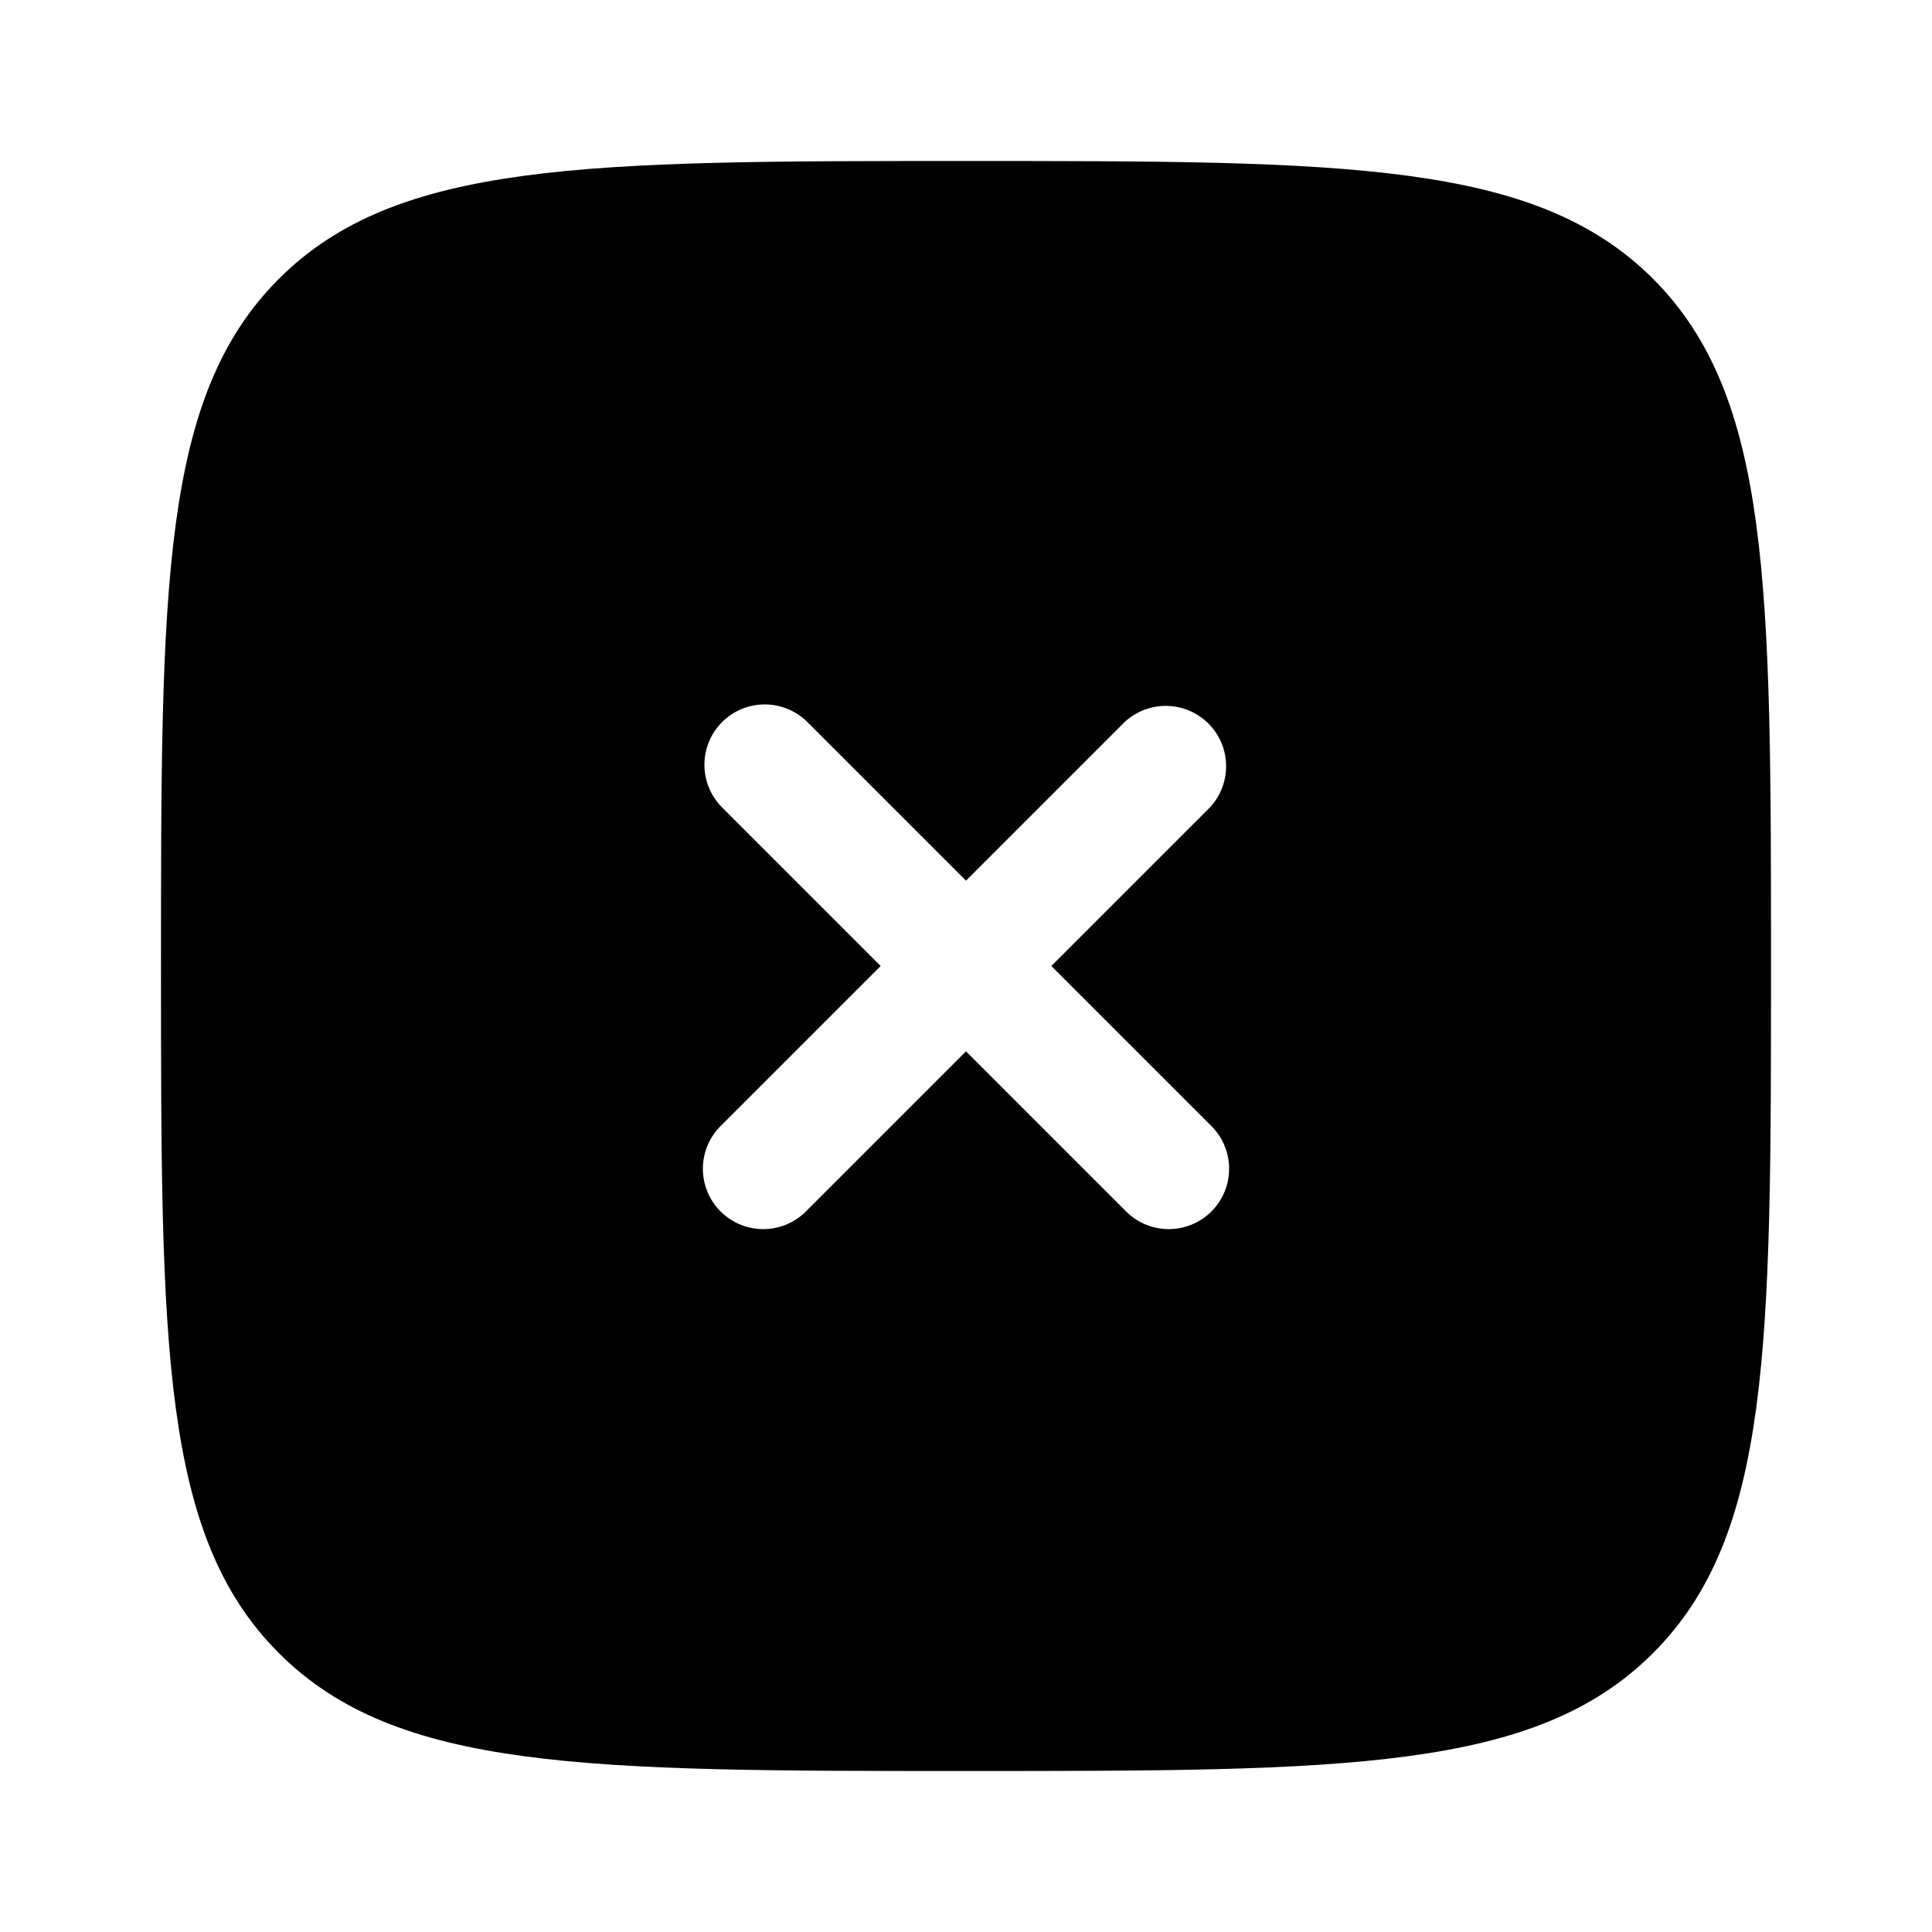
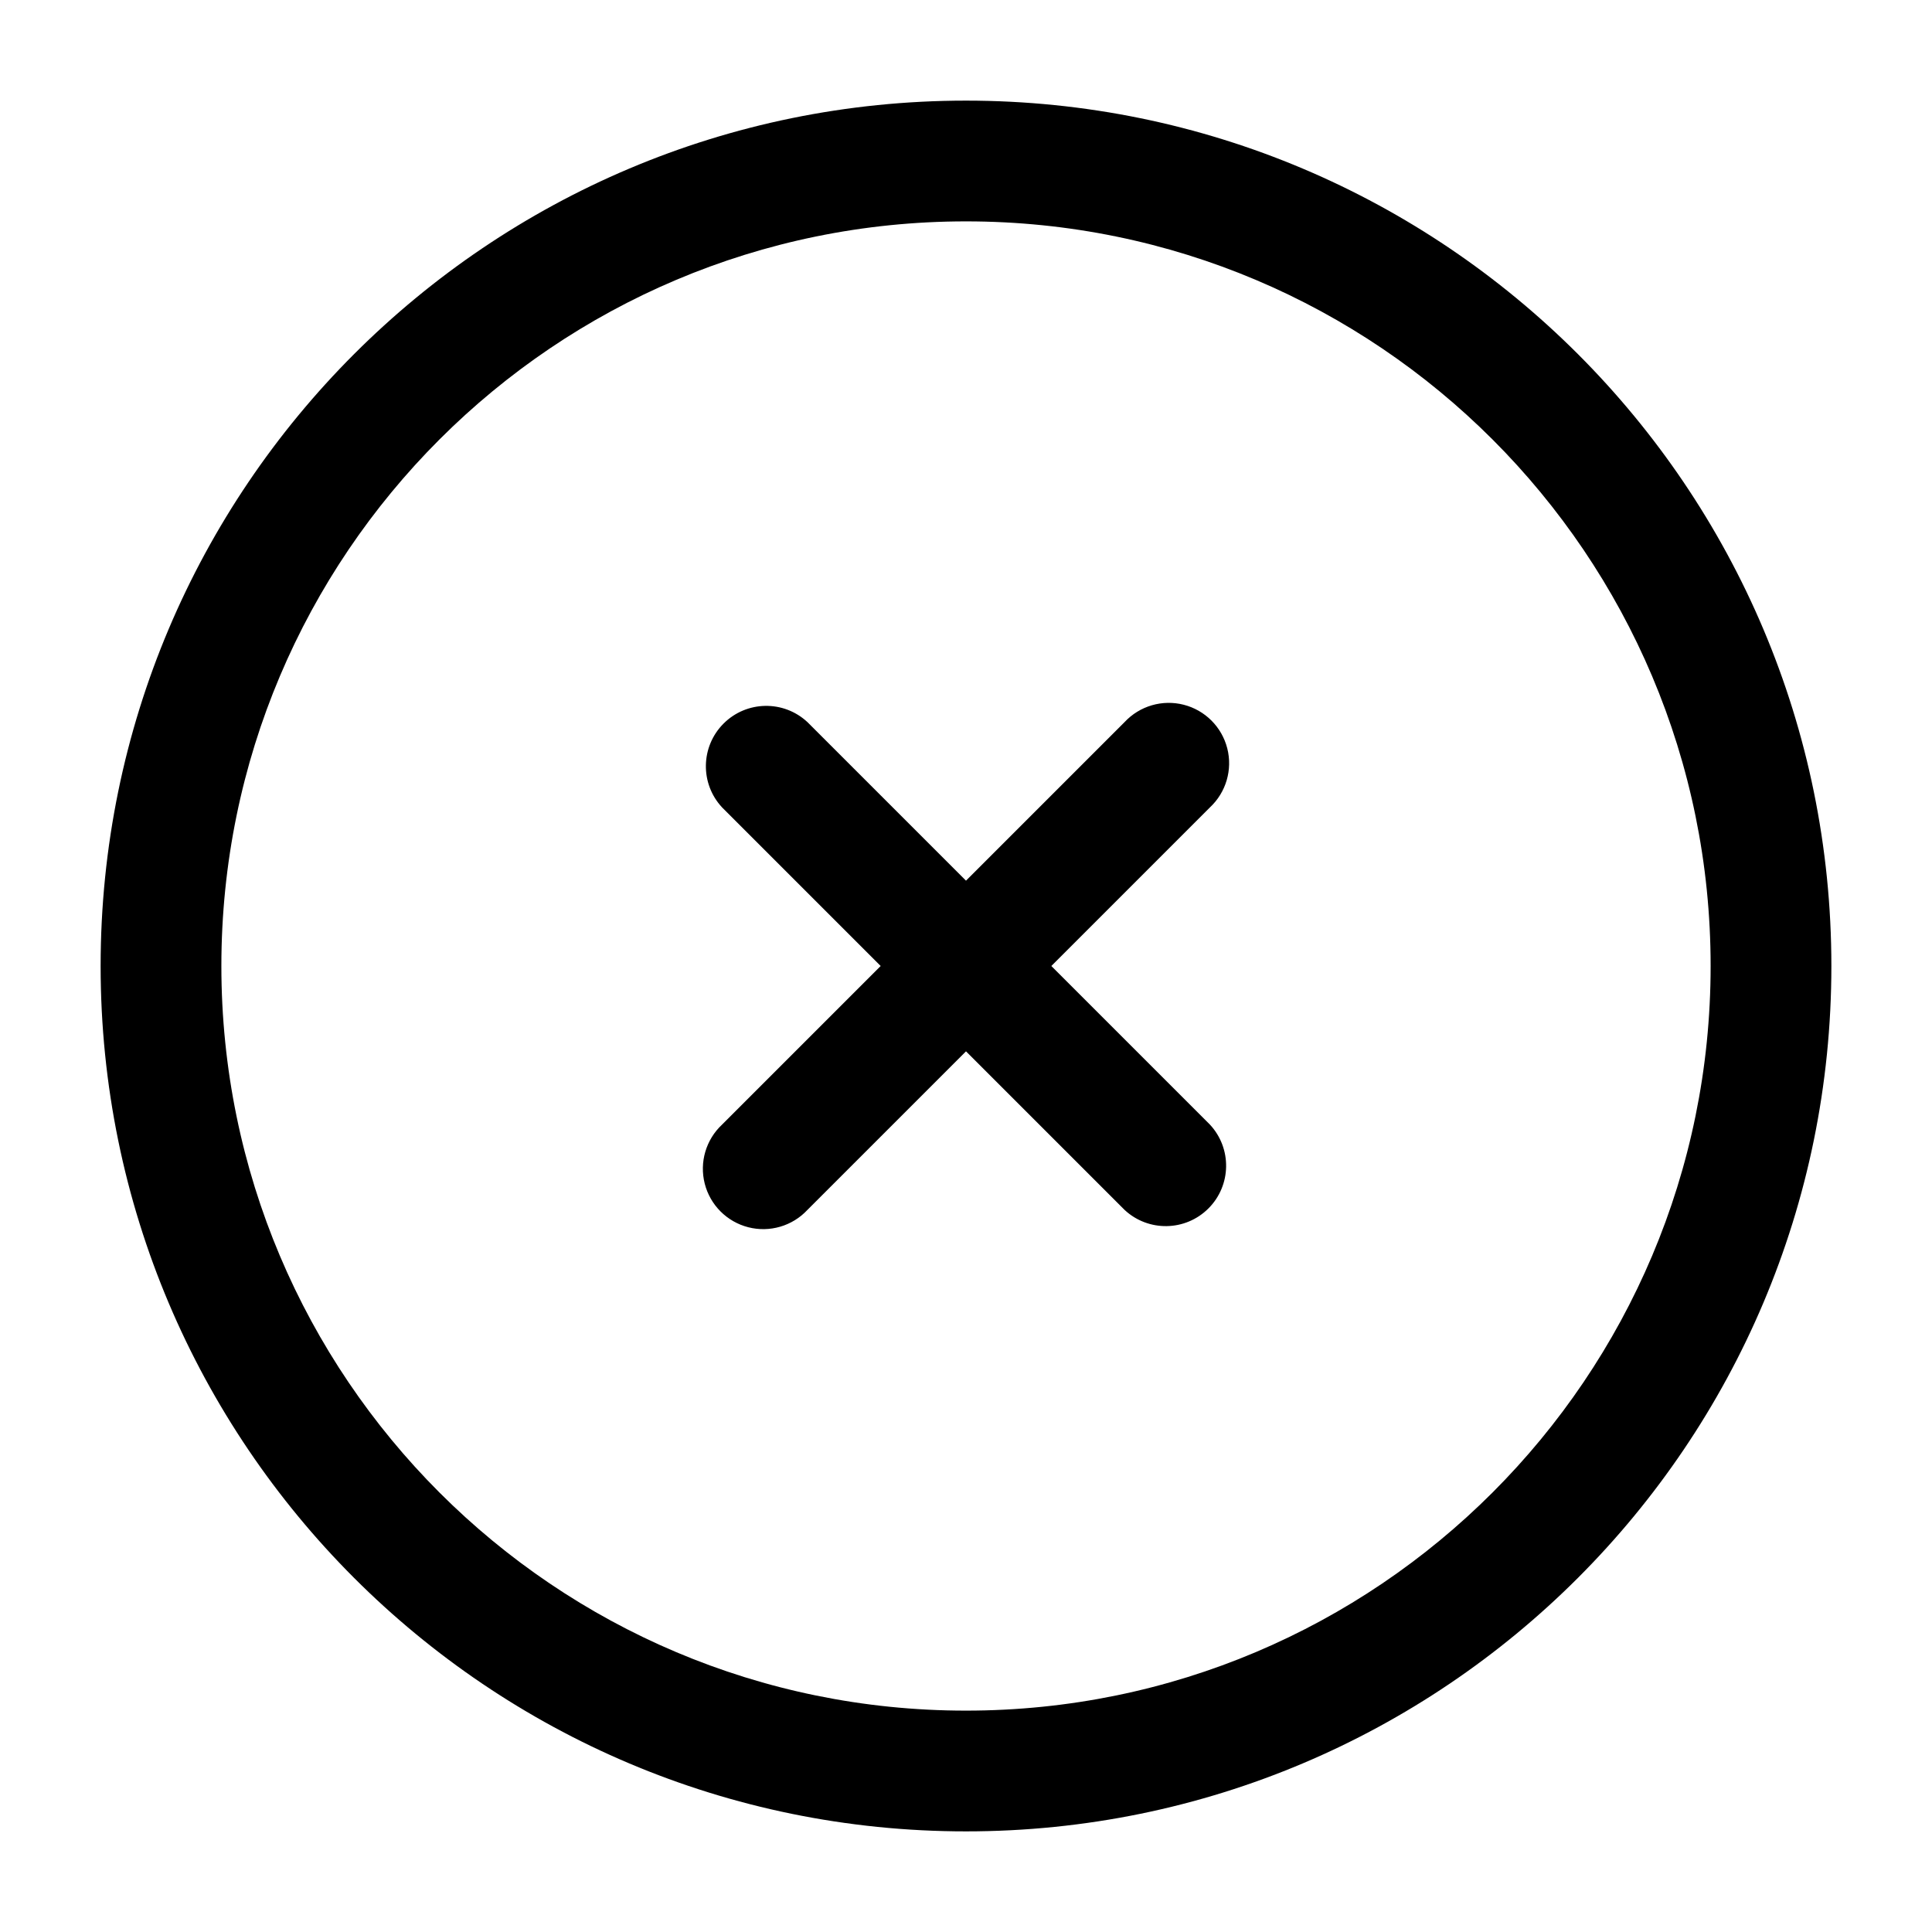
<svg xmlns="http://www.w3.org/2000/svg" width="1em" height="1em" viewBox="0 0 24 24">
-   <path fill="currentColor" fill-rule="evenodd" d="M12 22c-4.714 0-7.071 0-8.536-1.465C2 19.072 2 16.714 2 12s0-7.071 1.464-8.536C4.93 2 7.286 2 12 2c4.714 0 7.071 0 8.535 1.464C22 4.93 22 7.286 22 12c0 4.714 0 7.071-1.465 8.535C19.072 22 16.714 22 12 22M8.97 8.97a.75.75 0 0 1 1.06 0L12 10.94l1.97-1.97a.75.75 0 0 1 1.06 1.06L13.06 12l1.97 1.97a.75.75 0 1 1-1.06 1.06L12 13.06l-1.97 1.97a.75.75 0 1 1-1.06-1.06L10.94 12l-1.97-1.97a.75.75 0 0 1 0-1.06" clip-rule="evenodd" />
+   <path fill="currentColor" d="M10.03 8.97a.75.75 0 0 0-1.06 1.06L10.94 12l-1.97 1.97a.75.75 0 1 0 1.06 1.06L12 13.06l1.97 1.97a.75.75 0 0 0 1.06-1.06L13.06 12l1.97-1.97a.75.75 0 1 0-1.06-1.06L12 10.94z" />
+   <path fill="currentColor" fill-rule="evenodd" d="M12 1.25C6.063 1.25 1.25 6.063 1.25 12S6.063 22.75 12 22.75S22.75 17.937 22.75 12S17.937 1.25 12 1.25M2.75 12a9.25 9.25 0 1 1 18.5 0a9.25 9.25 0 0 1-18.5 0" clip-rule="evenodd" />
</svg>
